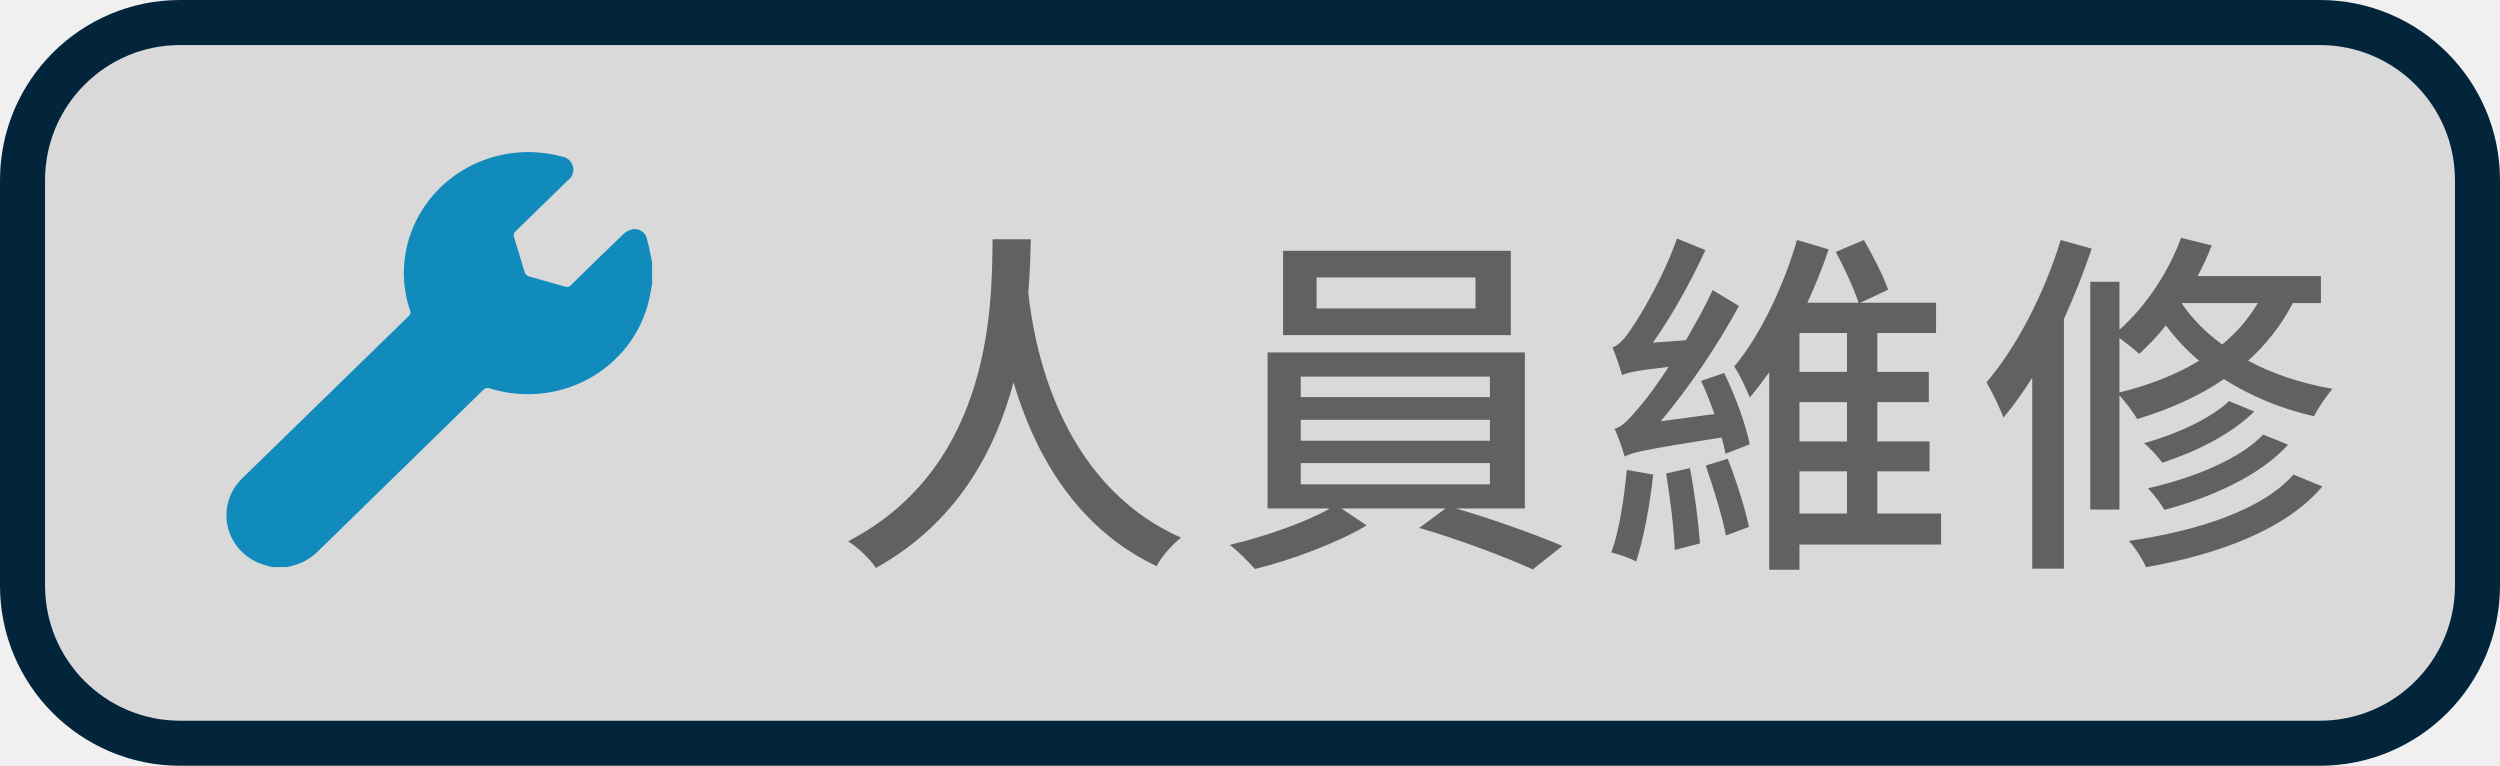
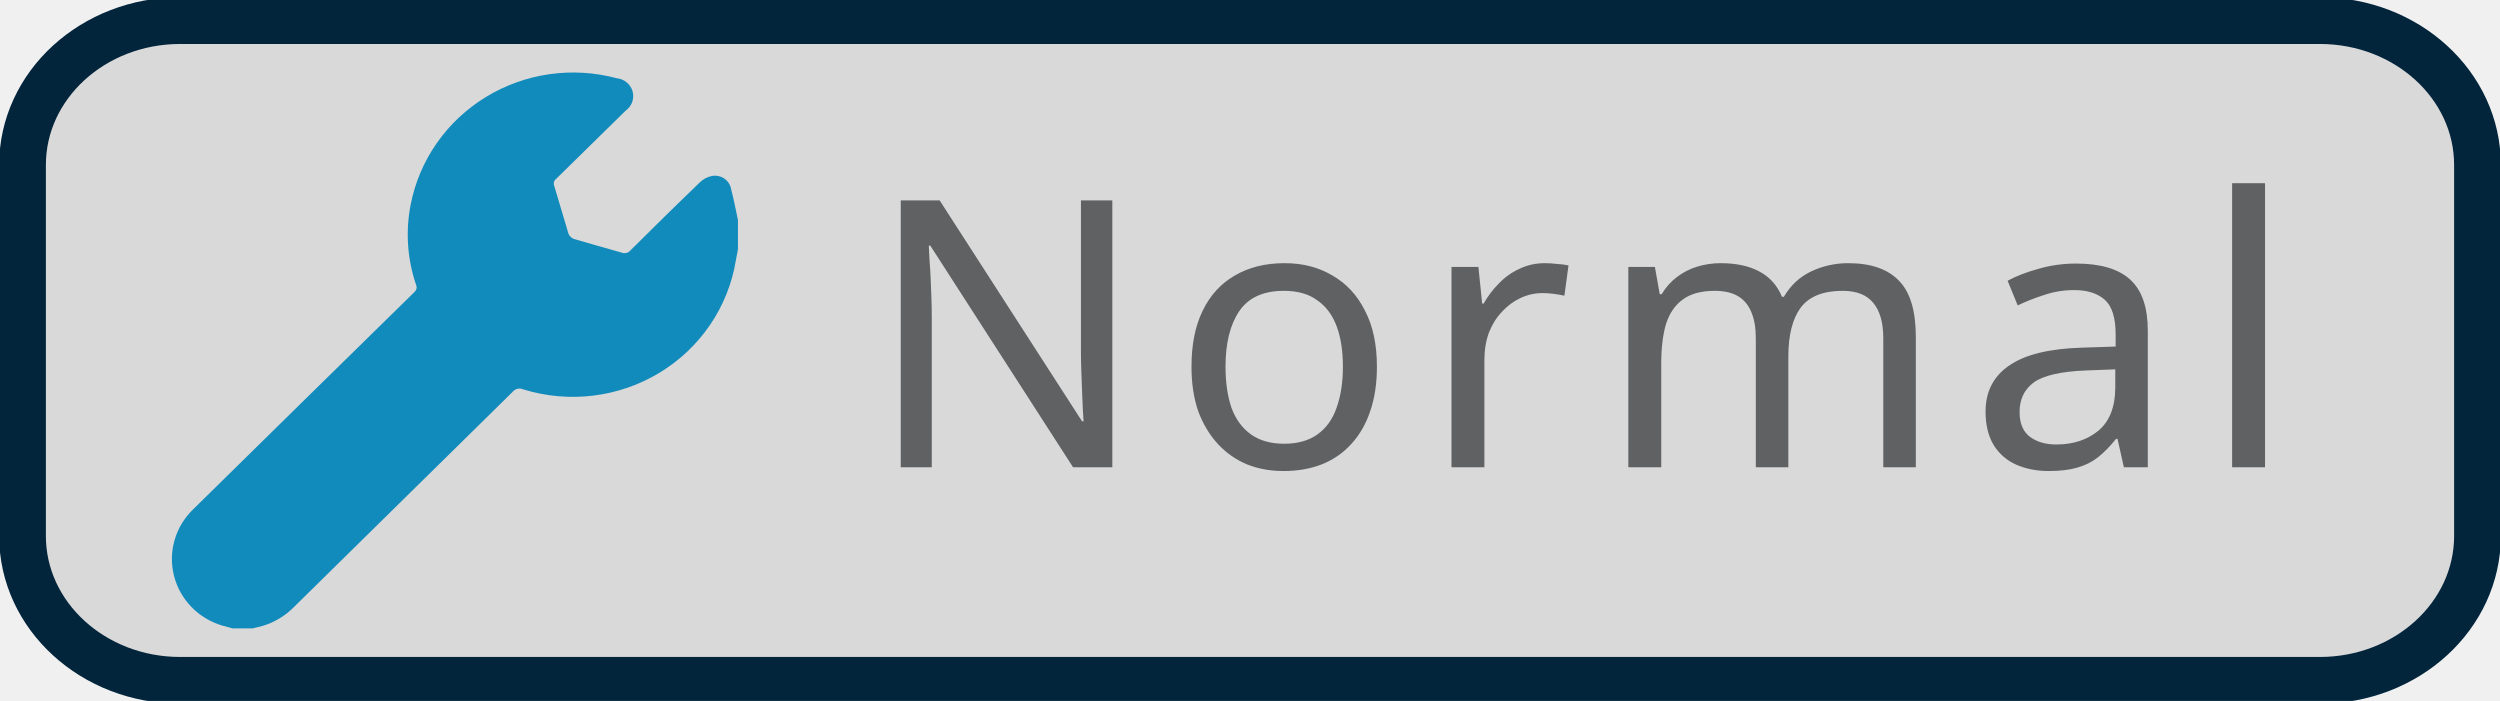
- <svg xmlns="http://www.w3.org/2000/svg" width="111" height="34" viewBox="0 0 111 34" fill="none">
-   <rect x="1" y="1" width="109" height="32" rx="7" fill="#D9D9D9" />
-   <rect x="1" y="1" width="109" height="32" rx="7" stroke="#02253C" stroke-width="2" />
-   <path d="M12.744 25.178H12.081L11.73 25.083C11.338 24.967 10.984 24.753 10.702 24.464C10.42 24.174 10.22 23.818 10.122 23.431C10.024 23.043 10.03 22.637 10.141 22.253C10.252 21.869 10.463 21.519 10.754 21.238C13.208 18.842 15.664 16.448 18.123 14.056C18.2 13.981 18.253 13.923 18.21 13.8C17.912 12.938 17.849 12.015 18.028 11.122C18.172 10.393 18.468 9.701 18.9 9.089C19.331 8.477 19.887 7.959 20.533 7.566C21.18 7.174 21.902 6.916 22.656 6.809C23.41 6.701 24.178 6.747 24.912 6.943C25.036 6.955 25.152 7.005 25.246 7.084C25.34 7.162 25.407 7.267 25.438 7.384C25.469 7.501 25.463 7.625 25.421 7.738C25.378 7.852 25.301 7.95 25.2 8.02C24.433 8.768 23.663 9.518 22.891 10.27C22.854 10.296 22.827 10.332 22.814 10.374C22.8 10.416 22.802 10.462 22.817 10.503C22.983 11.033 23.133 11.57 23.298 12.104C23.332 12.179 23.395 12.238 23.474 12.268C24 12.425 24.526 12.565 25.063 12.719C25.114 12.742 25.172 12.747 25.227 12.734C25.281 12.721 25.33 12.69 25.365 12.647C26.13 11.89 26.901 11.14 27.677 10.397C27.788 10.288 27.93 10.213 28.084 10.181C28.156 10.168 28.229 10.169 28.3 10.184C28.372 10.198 28.439 10.227 28.499 10.267C28.559 10.308 28.61 10.359 28.649 10.419C28.688 10.479 28.714 10.546 28.726 10.616C28.817 10.958 28.881 11.3 28.954 11.642V12.613C28.93 12.736 28.905 12.859 28.884 12.982C28.759 13.745 28.466 14.471 28.026 15.113C27.587 15.755 27.01 16.297 26.337 16.703C25.663 17.108 24.907 17.367 24.121 17.462C23.335 17.558 22.538 17.486 21.782 17.254C21.723 17.227 21.656 17.221 21.592 17.236C21.529 17.251 21.472 17.286 21.432 17.336C19.006 19.71 16.578 22.081 14.147 24.45C13.854 24.752 13.486 24.975 13.077 25.096L12.744 25.178Z" fill="#118BBB" />
-   <path d="M44.072 10.624H45.768C45.752 11.232 45.736 12.064 45.656 13.008C45.88 15.008 46.856 21.392 52.44 23.872C52.008 24.208 51.56 24.736 51.352 25.136C47.592 23.36 45.848 19.84 45 16.976C44.2 19.984 42.504 23.216 38.888 25.216C38.632 24.832 38.152 24.352 37.656 24.032C44.2 20.64 44.024 13.184 44.072 10.624ZM65.512 13.696V12.32H58.456V13.696H65.512ZM67.08 11.136V14.88H56.968V11.136H67.08ZM57.752 20.56V21.504H66.152V20.56H57.752ZM57.752 18.64V19.568H66.152V18.64H57.752ZM57.752 16.72V17.632H66.152V16.72H57.752ZM67.704 22.576H64.648C66.248 23.04 68.168 23.728 69.368 24.24L68.056 25.28C66.856 24.736 64.696 23.92 63.016 23.44L64.184 22.576H59.56L60.68 23.328C59.4 24.096 57.352 24.864 55.72 25.264C55.448 24.96 54.968 24.464 54.6 24.192C56.12 23.84 57.992 23.184 59.048 22.576H56.28V15.648H67.704V22.576ZM72.232 20.864L73.4 21.072C73.256 22.448 72.968 23.936 72.648 24.928C72.376 24.784 71.832 24.592 71.544 24.528C71.896 23.568 72.104 22.16 72.232 20.864ZM73.976 21.024L75.032 20.784C75.24 21.856 75.416 23.216 75.48 24.128L74.36 24.416C74.328 23.488 74.152 22.096 73.976 21.024ZM75.736 20.672L76.712 20.368C77.096 21.344 77.48 22.576 77.656 23.392L76.632 23.776C76.472 22.928 76.072 21.648 75.736 20.672ZM75.528 16.912L76.552 16.56C77.048 17.568 77.528 18.896 77.688 19.728L76.616 20.144C76.568 19.936 76.52 19.696 76.44 19.424C72.968 19.968 72.44 20.096 72.136 20.272C72.056 20 71.848 19.36 71.688 19.04C72.056 18.944 72.392 18.544 72.888 17.952C73.128 17.68 73.576 17.072 74.088 16.288C72.584 16.464 72.248 16.544 72.024 16.656C71.944 16.384 71.736 15.76 71.592 15.424C71.864 15.344 72.152 15.024 72.456 14.56C72.792 14.08 73.864 12.304 74.456 10.592L75.72 11.104C75.064 12.528 74.232 14.032 73.384 15.216L74.856 15.104C75.272 14.384 75.704 13.616 76.04 12.88L77.208 13.584C76.232 15.392 74.984 17.216 73.736 18.704L76.12 18.384C75.944 17.888 75.752 17.376 75.528 16.912ZM79.896 20.928V22.8H82.008V20.928H79.896ZM82.008 16.512V14.784H79.896V16.512H82.008ZM82.008 19.6V17.856H79.896V19.6H82.008ZM86.184 22.8V24.176H79.896V25.296H78.552V16.528C78.264 16.912 77.992 17.312 77.688 17.648C77.544 17.28 77.24 16.624 77 16.272C78.216 14.832 79.272 12.48 79.784 10.656L81.192 11.072C80.936 11.84 80.616 12.64 80.248 13.44H82.52C82.328 12.832 81.88 11.888 81.512 11.184L82.76 10.656C83.16 11.36 83.624 12.256 83.832 12.864L82.6 13.44H85.96V14.784H83.352V16.512H85.64V17.856H83.352V19.6H85.672V20.928H83.352V22.8H86.184ZM91.496 10.656L92.872 11.04C92.52 12.08 92.104 13.136 91.64 14.16V25.248H90.232V16.768C89.816 17.424 89.4 18.016 88.952 18.544C88.824 18.176 88.424 17.344 88.2 16.976C89.528 15.424 90.76 13.056 91.496 10.656ZM94.104 15.008V17.424C95.416 17.104 96.616 16.64 97.64 16.016C97.048 15.52 96.568 14.992 96.168 14.448C95.784 14.928 95.384 15.344 94.984 15.712C94.792 15.536 94.408 15.232 94.104 15.008ZM100.248 13.456H96.888L96.872 13.472C97.304 14.112 97.896 14.736 98.664 15.296C99.304 14.768 99.832 14.16 100.248 13.456ZM103.048 13.456H101.8C101.288 14.448 100.616 15.296 99.816 16.016C100.856 16.576 102.104 17.008 103.56 17.264C103.304 17.568 102.92 18.112 102.744 18.48C101.176 18.128 99.848 17.536 98.744 16.832C97.624 17.6 96.312 18.176 94.888 18.608C94.744 18.336 94.376 17.856 94.104 17.552V22.624H92.808V12.512H94.104V14.64C95.256 13.616 96.264 12.128 96.84 10.56L98.2 10.896C98.024 11.36 97.816 11.808 97.576 12.256H103.048V13.456ZM100.488 19.296L101.592 19.744C100.36 21.104 98.248 22.064 96.104 22.64C95.928 22.352 95.624 21.936 95.368 21.68C97.352 21.232 99.432 20.4 100.488 19.296ZM98.968 17.808L100.088 18.272C99.096 19.264 97.496 20.064 96.008 20.544C95.816 20.288 95.48 19.904 95.192 19.68C96.568 19.296 98.136 18.608 98.968 17.808ZM101.832 21.072L103.112 21.6C101.512 23.488 98.6 24.592 95.288 25.184C95.128 24.832 94.808 24.32 94.52 24.016C97.608 23.568 100.44 22.64 101.832 21.072Z" fill="#5F6162" />
+ <svg xmlns="http://www.w3.org/2000/svg" width="107" height="30" viewBox="0 0 107 30" fill="none">
+   <g clip-path="url(#clip0_852_371)">
+     <path d="M99.288 0.882H7.712C3.985 0.882 0.964 3.648 0.964 7.059V22.941C0.964 26.352 3.985 29.118 7.712 29.118H99.288C103.015 29.118 106.036 26.352 106.036 22.941V7.059C106.036 3.648 103.015 0.882 99.288 0.882Z" fill="#D9D9D9" />
+     <path d="M99.288 0.882H7.712C3.985 0.882 0.964 3.648 0.964 7.059V22.941C0.964 26.352 3.985 29.118 7.712 29.118H99.288C103.015 29.118 106.036 26.352 106.036 22.941V7.059C106.036 3.648 103.015 0.882 99.288 0.882Z" stroke="#02253C" stroke-width="2" />
+     <path d="M10.807 26.896H9.957L9.507 26.773C9.005 26.623 8.551 26.348 8.19 25.974C7.828 25.6 7.572 25.14 7.446 24.64C7.32 24.139 7.329 23.615 7.471 23.119C7.613 22.623 7.884 22.172 8.257 21.809C11.402 18.715 14.55 15.623 17.701 12.535C17.8 12.438 17.867 12.363 17.813 12.204C17.431 11.091 17.35 9.899 17.579 8.746C17.764 7.805 18.144 6.911 18.697 6.121C19.249 5.331 19.962 4.662 20.791 4.155C21.619 3.648 22.545 3.315 23.511 3.176C24.477 3.038 25.462 3.097 26.403 3.35C26.561 3.366 26.71 3.43 26.831 3.532C26.951 3.634 27.037 3.769 27.077 3.92C27.117 4.071 27.109 4.23 27.055 4.377C27 4.524 26.901 4.65 26.772 4.741C25.788 5.706 24.802 6.675 23.813 7.646C23.765 7.679 23.73 7.726 23.713 7.781C23.696 7.835 23.698 7.894 23.718 7.947C23.93 8.631 24.123 9.325 24.334 10.014C24.378 10.111 24.459 10.187 24.559 10.226C25.234 10.429 25.908 10.61 26.596 10.809C26.662 10.838 26.736 10.844 26.806 10.827C26.876 10.81 26.938 10.771 26.983 10.716C27.963 9.738 28.951 8.77 29.947 7.81C30.089 7.669 30.271 7.572 30.468 7.532C30.56 7.514 30.654 7.516 30.746 7.535C30.837 7.553 30.923 7.59 31 7.642C31.076 7.695 31.142 7.761 31.192 7.839C31.242 7.916 31.276 8.002 31.291 8.093C31.408 8.534 31.489 8.976 31.584 9.417V10.672C31.552 10.831 31.521 10.989 31.494 11.148C31.333 12.133 30.958 13.071 30.394 13.9C29.831 14.729 29.092 15.429 28.229 15.952C27.365 16.476 26.396 16.81 25.389 16.933C24.382 17.056 23.359 16.964 22.392 16.664C22.315 16.63 22.23 16.621 22.148 16.641C22.066 16.66 21.994 16.706 21.942 16.77C18.833 19.835 15.721 22.897 12.606 25.956C12.23 26.346 11.757 26.634 11.234 26.791L10.807 26.896Z" fill="#118BBB" />
+     <path d="M47.608 20H45.928L39.816 10.512H39.752C39.763 10.704 39.773 10.917 39.784 11.152C39.805 11.387 39.821 11.643 39.832 11.92C39.843 12.187 39.853 12.464 39.864 12.752C39.875 13.04 39.88 13.328 39.88 13.616V20H38.552V8.576H40.216L46.312 18.032H46.376C46.365 17.904 46.355 17.728 46.344 17.504C46.333 17.269 46.323 17.013 46.312 16.736C46.301 16.448 46.291 16.155 46.28 15.856C46.269 15.557 46.264 15.28 46.264 15.024V8.576H47.608V20ZM58.932 15.696C58.932 16.411 58.836 17.045 58.644 17.6C58.463 18.144 58.196 18.608 57.844 18.992C57.503 19.376 57.082 19.669 56.58 19.872C56.09 20.064 55.54 20.16 54.932 20.16C54.367 20.16 53.844 20.064 53.364 19.872C52.884 19.669 52.468 19.376 52.116 18.992C51.764 18.608 51.487 18.144 51.284 17.6C51.092 17.045 50.996 16.411 50.996 15.696C50.996 14.747 51.156 13.947 51.476 13.296C51.796 12.635 52.255 12.133 52.852 11.792C53.45 11.44 54.159 11.264 54.98 11.264C55.759 11.264 56.442 11.44 57.028 11.792C57.626 12.133 58.09 12.635 58.42 13.296C58.762 13.947 58.932 14.747 58.932 15.696ZM52.452 15.696C52.452 16.368 52.538 16.955 52.708 17.456C52.89 17.947 53.167 18.325 53.54 18.592C53.914 18.859 54.388 18.992 54.964 18.992C55.54 18.992 56.015 18.859 56.388 18.592C56.762 18.325 57.034 17.947 57.204 17.456C57.386 16.955 57.476 16.368 57.476 15.696C57.476 15.013 57.386 14.432 57.204 13.952C57.023 13.472 56.746 13.104 56.372 12.848C56.01 12.581 55.535 12.448 54.948 12.448C54.074 12.448 53.439 12.736 53.044 13.312C52.65 13.888 52.452 14.683 52.452 15.696ZM66.124 11.264C66.284 11.264 66.454 11.275 66.636 11.296C66.828 11.307 66.993 11.328 67.132 11.36L66.956 12.656C66.817 12.624 66.662 12.597 66.492 12.576C66.332 12.555 66.177 12.544 66.028 12.544C65.697 12.544 65.382 12.613 65.084 12.752C64.785 12.891 64.518 13.088 64.284 13.344C64.049 13.589 63.862 13.888 63.724 14.24C63.596 14.592 63.532 14.987 63.532 15.424V20H62.124V11.424H63.276L63.436 12.992H63.5C63.681 12.672 63.9 12.384 64.156 12.128C64.412 11.861 64.705 11.653 65.036 11.504C65.366 11.344 65.729 11.264 66.124 11.264ZM79.101 11.264C80.072 11.264 80.797 11.515 81.277 12.016C81.757 12.507 81.997 13.307 81.997 14.416V20H80.605V14.48C80.605 13.808 80.461 13.301 80.173 12.96C79.896 12.619 79.459 12.448 78.861 12.448C78.029 12.448 77.432 12.688 77.069 13.168C76.717 13.648 76.541 14.347 76.541 15.264V20H75.149V14.48C75.149 14.032 75.085 13.659 74.957 13.36C74.829 13.051 74.637 12.821 74.381 12.672C74.125 12.523 73.794 12.448 73.389 12.448C72.813 12.448 72.36 12.571 72.029 12.816C71.698 13.051 71.459 13.397 71.309 13.856C71.171 14.315 71.101 14.88 71.101 15.552V20H69.693V11.424H70.829L71.037 12.592H71.117C71.299 12.293 71.517 12.048 71.773 11.856C72.04 11.653 72.333 11.504 72.653 11.408C72.973 11.312 73.304 11.264 73.645 11.264C74.306 11.264 74.856 11.381 75.293 11.616C75.741 11.851 76.067 12.213 76.269 12.704H76.349C76.637 12.213 77.026 11.851 77.517 11.616C78.019 11.381 78.546 11.264 79.101 11.264ZM88.854 11.28C89.9 11.28 90.673 11.509 91.174 11.968C91.676 12.427 91.926 13.157 91.926 14.16V20H90.902L90.63 18.784H90.566C90.321 19.093 90.065 19.355 89.798 19.568C89.542 19.771 89.244 19.92 88.902 20.016C88.572 20.112 88.166 20.16 87.686 20.16C87.174 20.16 86.71 20.069 86.294 19.888C85.889 19.707 85.569 19.429 85.334 19.056C85.1 18.672 84.982 18.192 84.982 17.616C84.982 16.763 85.318 16.107 85.99 15.648C86.662 15.179 87.697 14.923 89.094 14.88L90.55 14.832V14.32C90.55 13.605 90.396 13.109 90.086 12.832C89.777 12.555 89.34 12.416 88.774 12.416C88.326 12.416 87.9 12.485 87.494 12.624C87.089 12.752 86.71 12.901 86.358 13.072L85.926 12.016C86.3 11.813 86.742 11.643 87.254 11.504C87.766 11.355 88.3 11.28 88.854 11.28ZM89.27 15.856C88.204 15.899 87.462 16.069 87.046 16.368C86.641 16.667 86.438 17.088 86.438 17.632C86.438 18.112 86.582 18.464 86.87 18.688C87.169 18.912 87.548 19.024 88.006 19.024C88.732 19.024 89.334 18.827 89.814 18.432C90.294 18.027 90.534 17.408 90.534 16.576V15.808L89.27 15.856ZM96.943 20H95.535V7.84H96.943V20Z" fill="#5F6162" />
+   </g>
+   <defs>
+     <clipPath id="clip0_852_371">
+       <rect width="107" height="30" fill="white" />
+     </clipPath>
+   </defs>
</svg>
